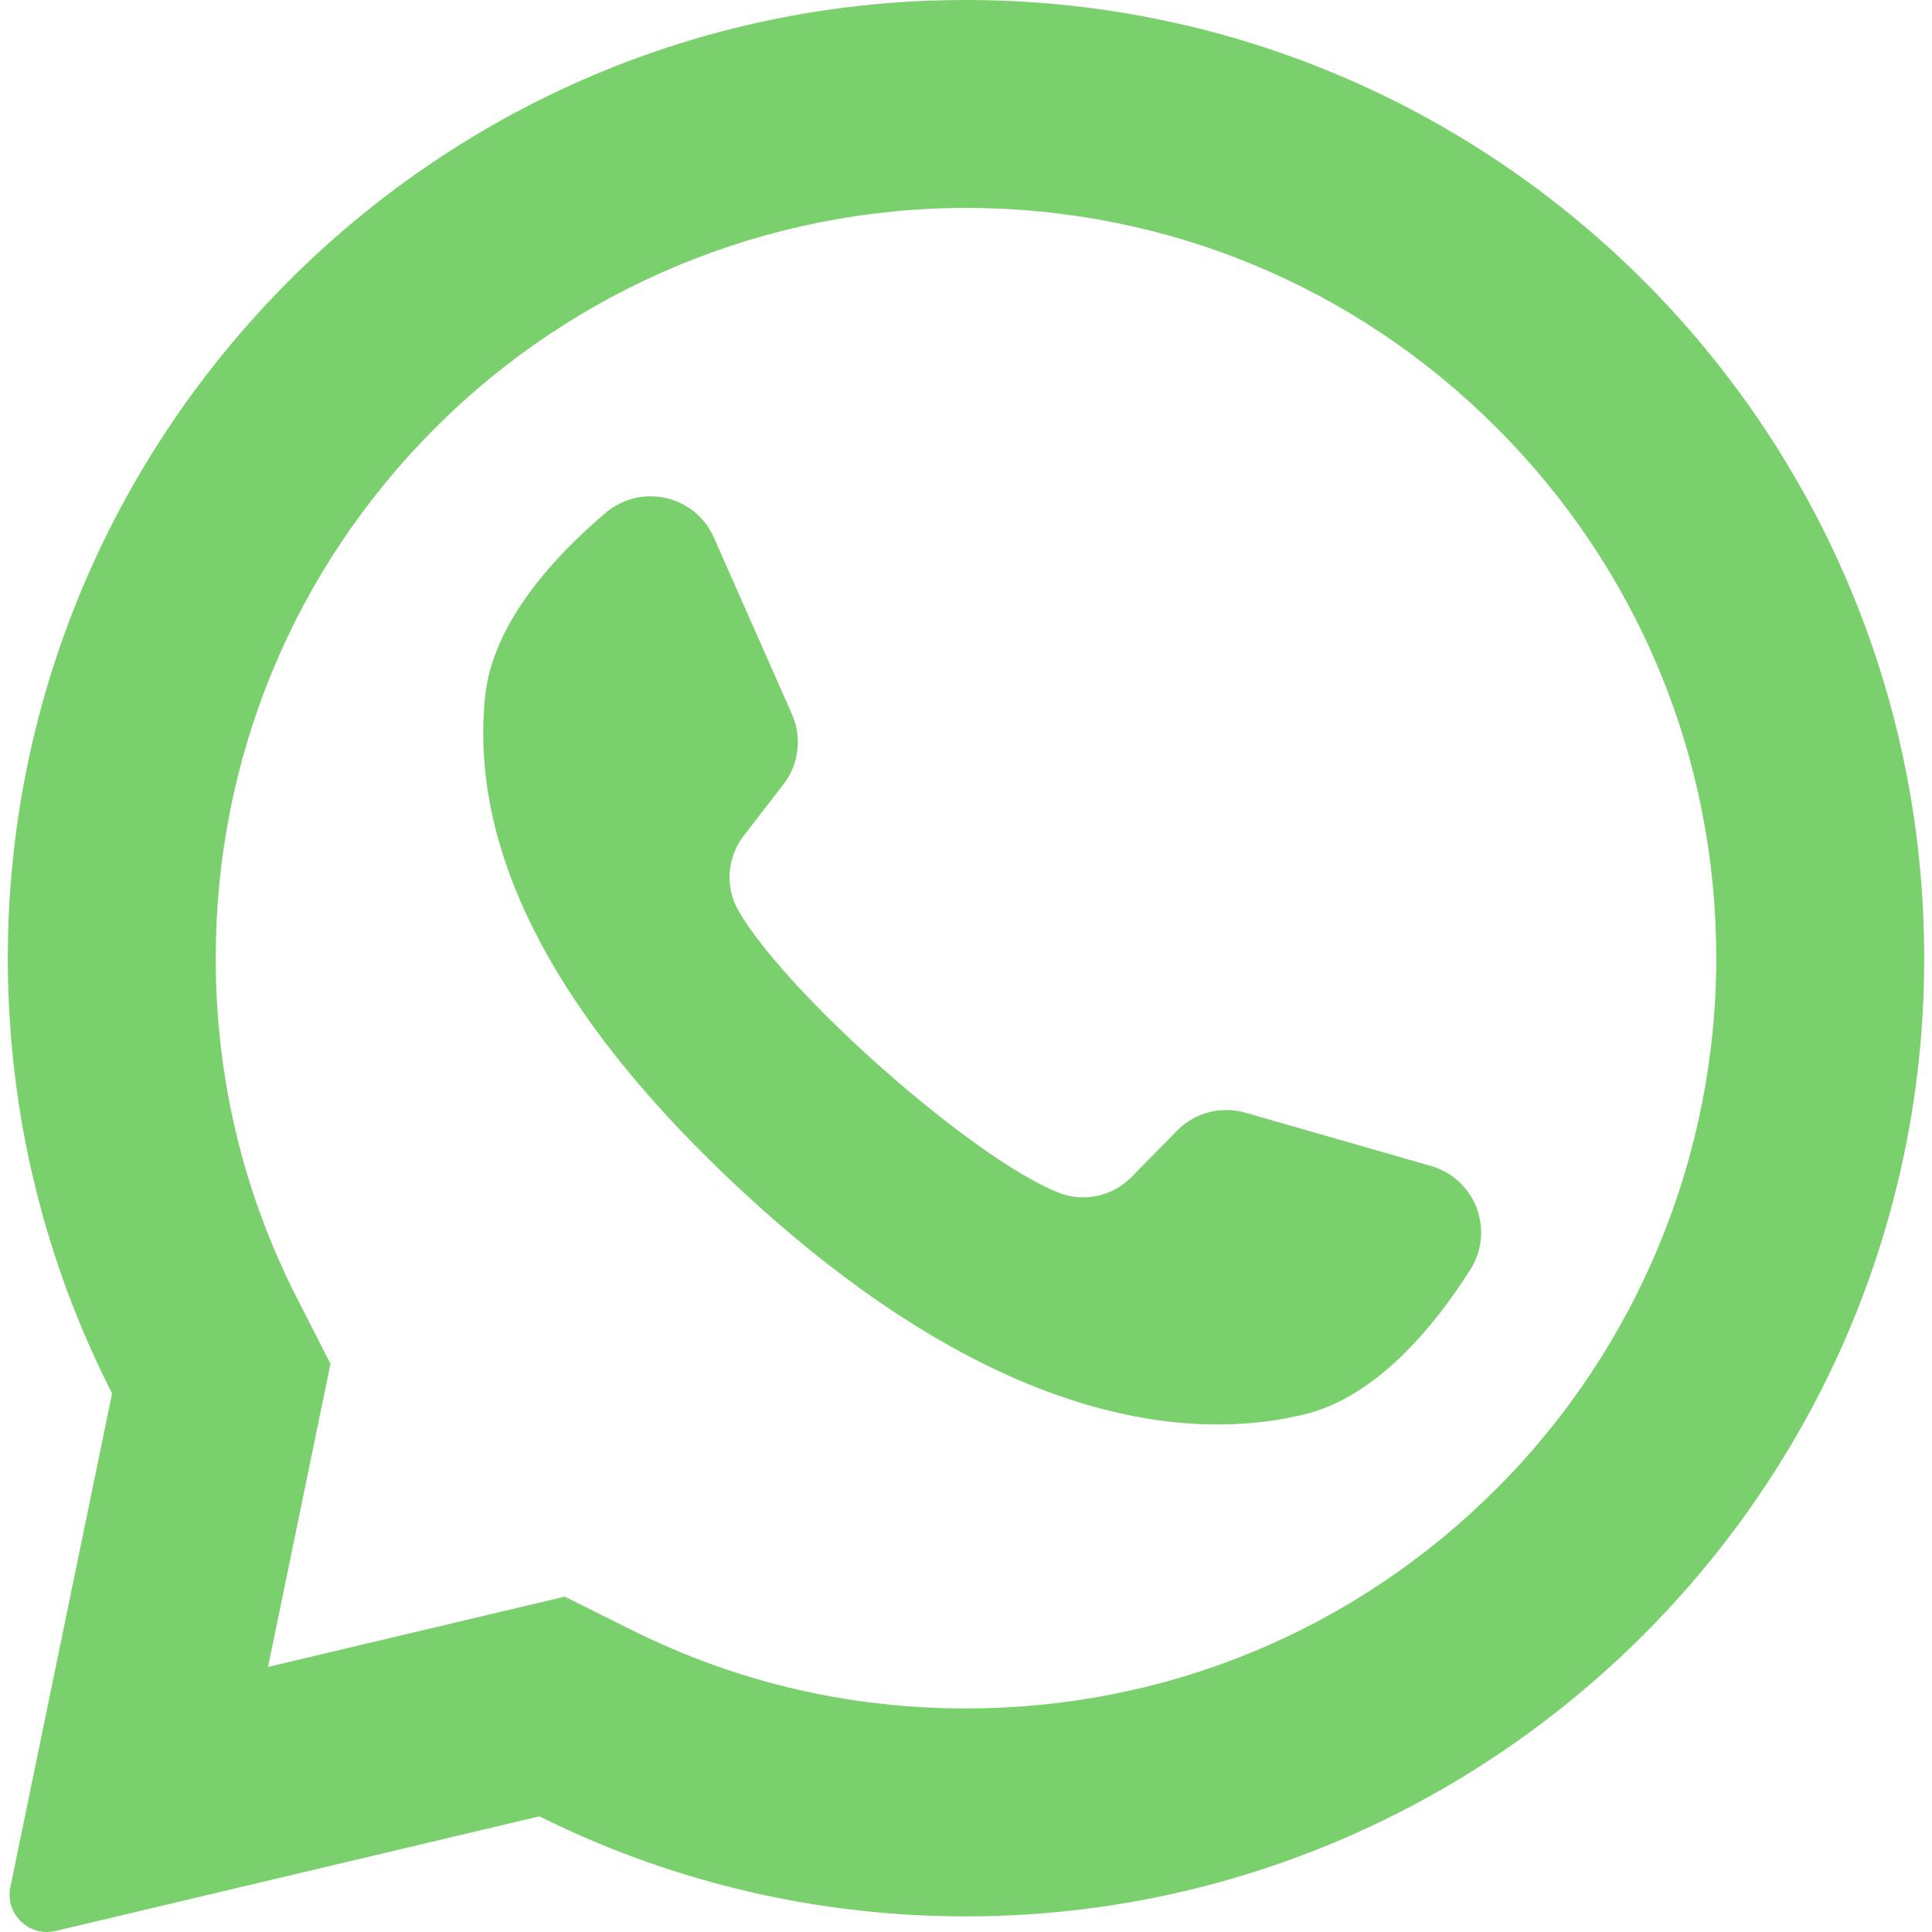
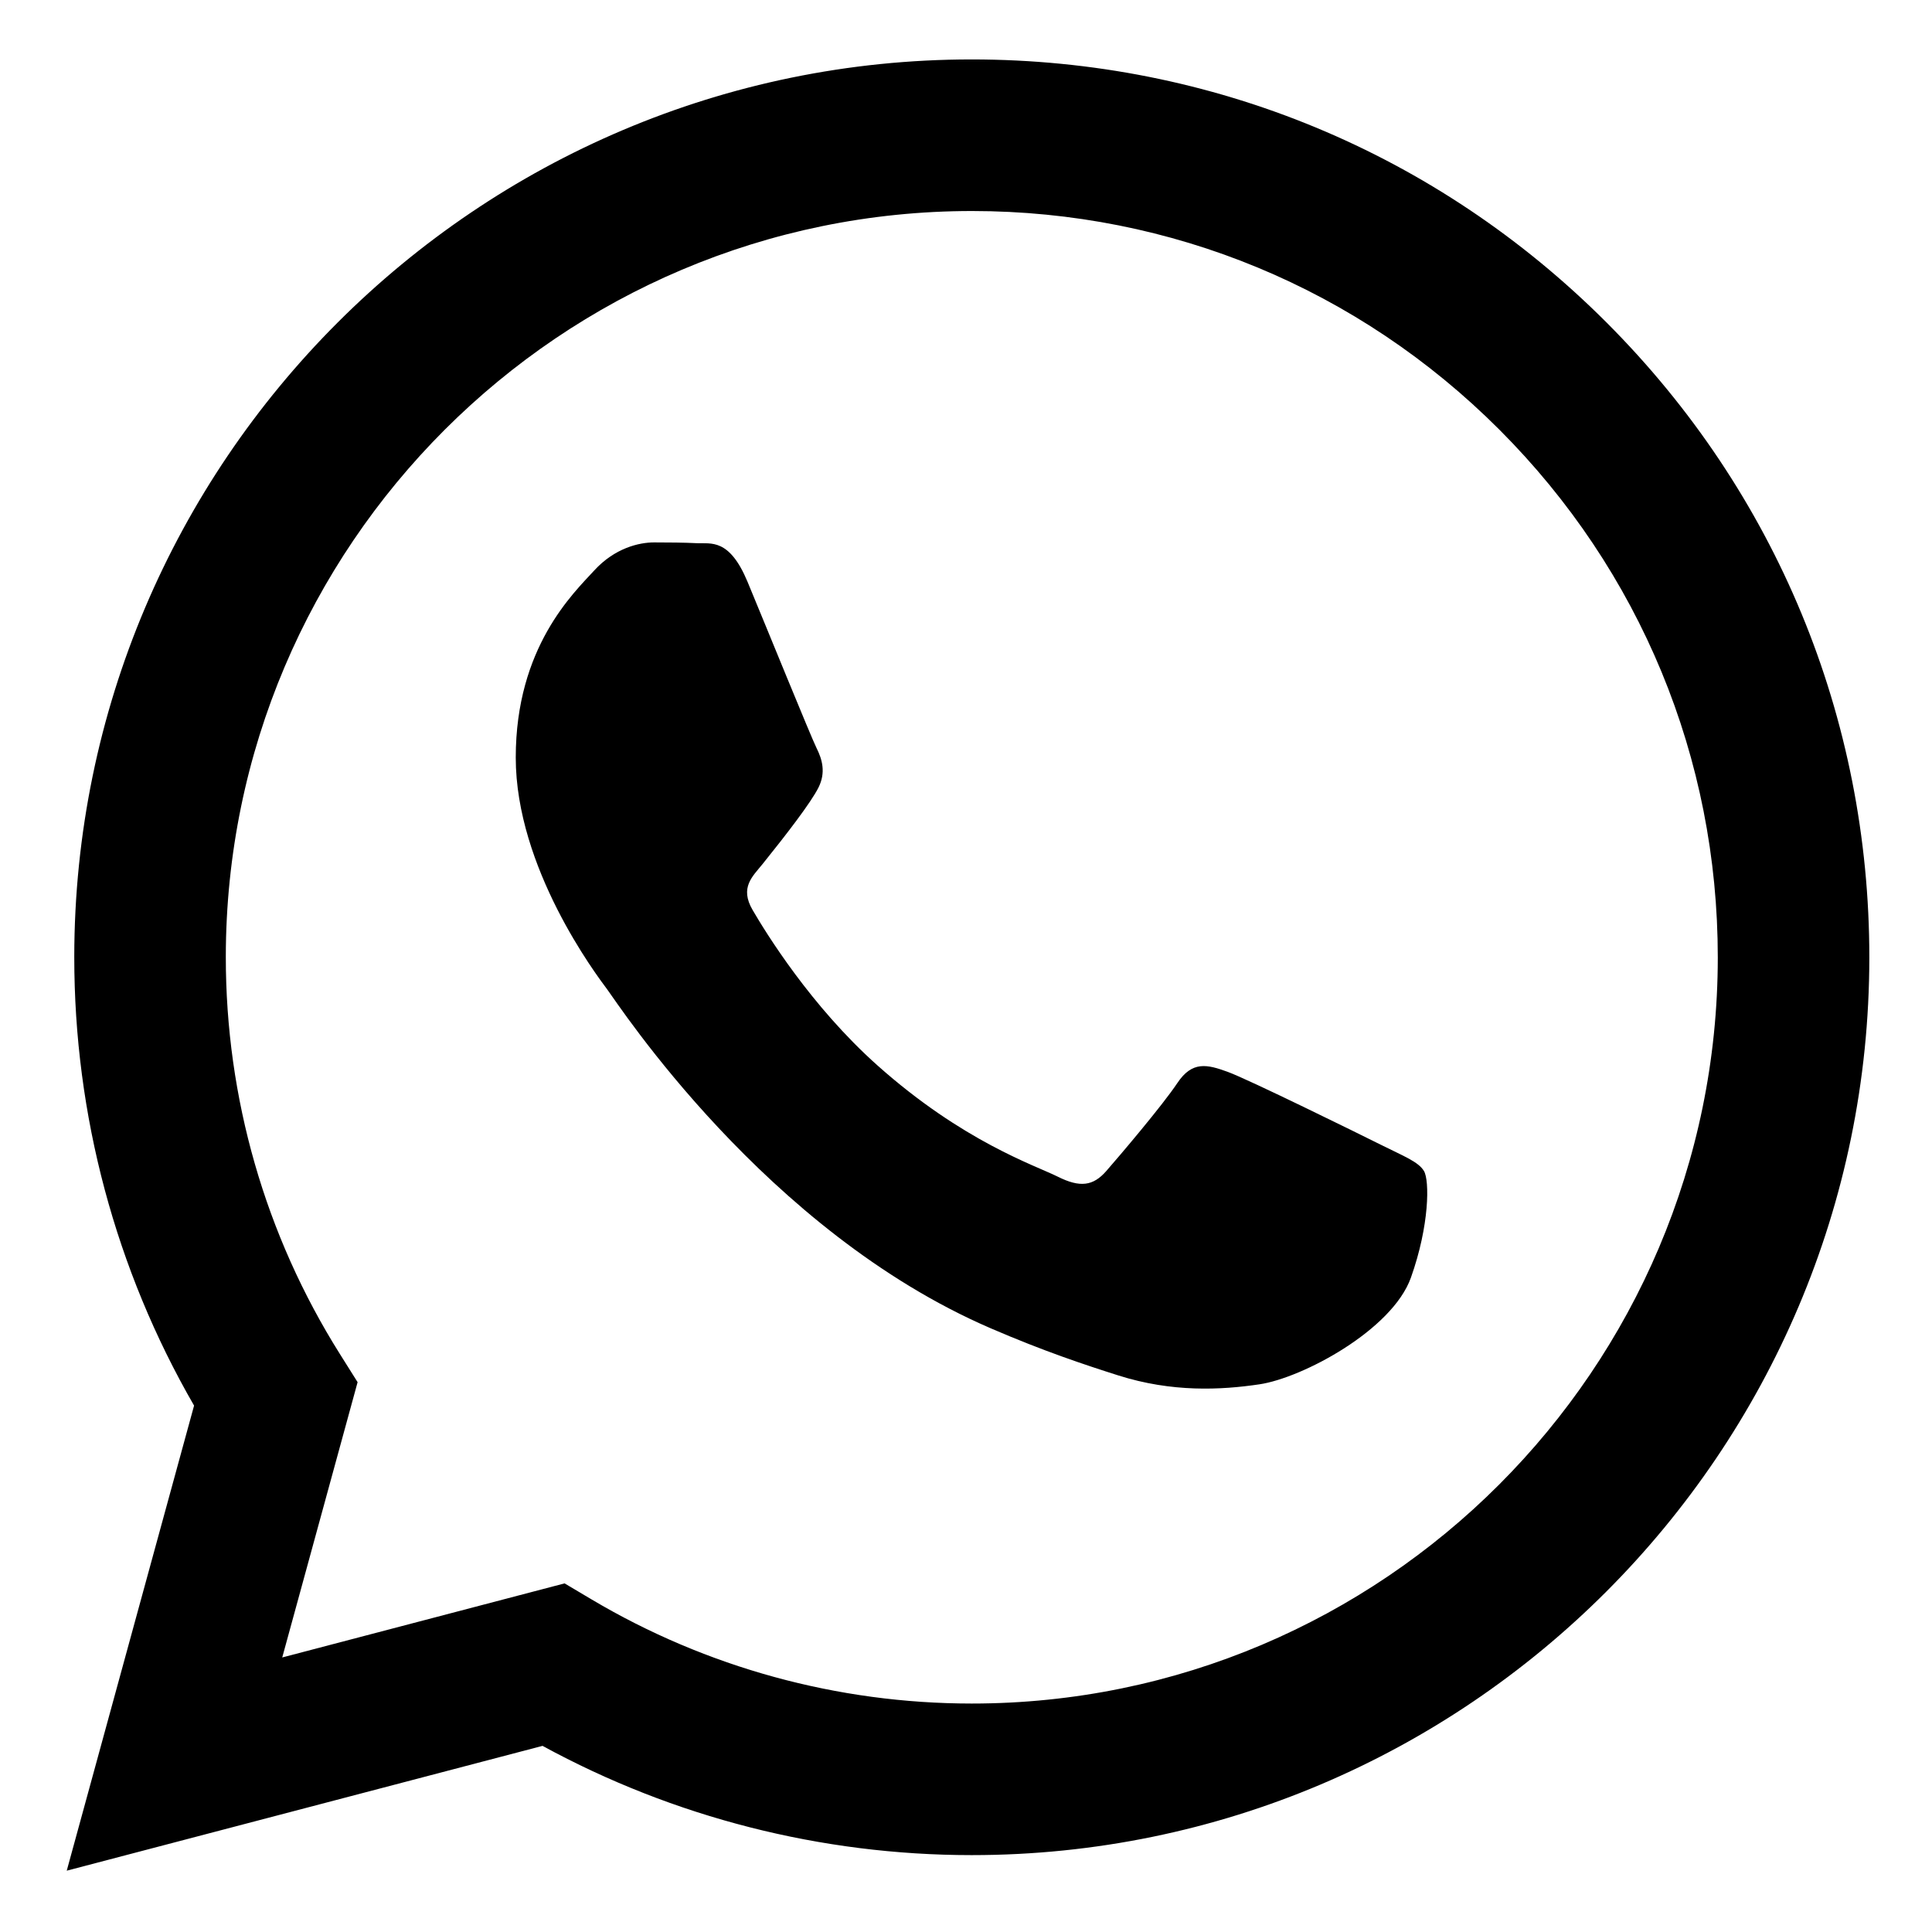
- <svg xmlns="http://www.w3.org/2000/svg" version="1.1" id="Layer_1" x="0px" y="0px" viewBox="0 0 418.135 418.135" style="enable-background:new 0 0 418.135 418.135;" xml:space="preserve">
-   <g>
-     <path style="fill:#7AD06D;" d="M198.929,0.242C88.5,5.5,1.356,97.466,1.691,208.02c0.102,33.672,8.231,65.454,22.571,93.536   L2.245,408.429c-1.191,5.781,4.023,10.843,9.766,9.483l104.723-24.811c26.905,13.402,57.125,21.143,89.108,21.631   c112.869,1.724,206.982-87.897,210.5-200.724C420.113,93.065,320.295-5.538,198.929,0.242z M323.886,322.197   c-30.669,30.669-71.446,47.559-114.818,47.559c-25.396,0-49.71-5.698-72.269-16.935l-14.584-7.265l-64.206,15.212l13.515-65.607   l-7.185-14.07c-11.711-22.935-17.649-47.736-17.649-73.713c0-43.373,16.89-84.149,47.559-114.819   c30.395-30.395,71.837-47.56,114.822-47.56C252.443,45,293.218,61.89,323.887,92.558c30.669,30.669,47.559,71.445,47.56,114.817   C371.446,250.361,354.281,291.803,323.886,322.197z" />
-     <path style="fill:#7AD06D;" d="M309.712,252.351l-40.169-11.534c-5.281-1.516-10.968-0.018-14.816,3.903l-9.823,10.008   c-4.142,4.22-10.427,5.576-15.909,3.358c-19.002-7.69-58.974-43.23-69.182-61.007c-2.945-5.128-2.458-11.539,1.158-16.218   l8.576-11.095c3.36-4.347,4.069-10.185,1.847-15.21l-16.9-38.223c-4.048-9.155-15.747-11.82-23.39-5.356   c-11.211,9.482-24.513,23.891-26.13,39.854c-2.851,28.144,9.219,63.622,54.862,106.222c52.73,49.215,94.956,55.717,122.449,49.057   c15.594-3.777,28.056-18.919,35.921-31.317C323.568,266.34,319.334,255.114,309.712,252.351z" />
-   </g>
-   <g>
- </g>
-   <g>
- </g>
-   <g>
- </g>
-   <g>
- </g>
-   <g>
- </g>
-   <g>
- </g>
-   <g>
- </g>
-   <g>
- </g>
-   <g>
- </g>
-   <g>
- </g>
-   <g>
- </g>
-   <g>
- </g>
-   <g>
- </g>
-   <g>
- </g>
-   <g>
- </g>
+ <svg xmlns="http://www.w3.org/2000/svg" height="682pt" viewBox="-23 -21 682 682.667" width="682pt">
+   <path d="m544.387 93.008c-59.875-59.945-139.504-92.973-224.336-93.008-174.805 0-317.07 142.262-317.141 317.113-.023 55.895 14.578 110.457 42.332 158.551l-44.992 164.336 168.121-44.102c46.324 25.27 98.477 38.586 151.551 38.602h.133c174.785 0 317.066-142.273 317.133-317.133.035-84.742-32.922-164.418-92.801-224.359zm-224.336 487.934h-.109c-47.297-.02-93.684-12.73-134.16-36.742l-9.621-5.715-99.766 26.172 26.629-97.27-6.27-9.973c-26.387-41.969-40.32-90.477-40.297-140.281.055-145.332 118.305-263.57 263.699-263.57 70.406.023 136.59 27.477 186.355 77.301s77.156 116.051 77.133 186.484c-.062 145.344-118.305 263.594-263.594 263.594zm144.586-197.418c-7.922-3.969-46.883-23.133-54.148-25.781-7.258-2.645-12.547-3.961-17.824 3.969-5.285 7.93-20.469 25.781-25.094 31.066-4.625 5.289-9.242 5.953-17.168 1.984-7.926-3.965-33.457-12.336-63.727-39.332-23.555-21.012-39.457-46.961-44.082-54.891-4.617-7.938-.039-11.812 3.477-16.172 8.578-10.652 17.168-21.82 19.809-27.105 2.645-5.289 1.32-9.918-.664-13.883-1.977-3.965-17.824-42.969-24.426-58.84-6.438-15.445-12.965-13.359-17.832-13.602-4.617-.23-9.902-.277-15.188-.277-5.281 0-13.867 1.98-21.133 9.918-7.262 7.934-27.73 27.102-27.73 66.105s28.395 76.684 32.355 81.973c3.961 5.289 55.879 85.328 135.367 119.648 18.906 8.172 33.664 13.043 45.176 16.695 18.984 6.031 36.254 5.18 49.91 3.141 15.227-2.277 46.879-19.172 53.488-37.68 6.602-18.512 6.602-34.375 4.617-37.684-1.977-3.305-7.262-5.285-15.184-9.254zm0 0" fill-rule="evenodd" />
</svg>
